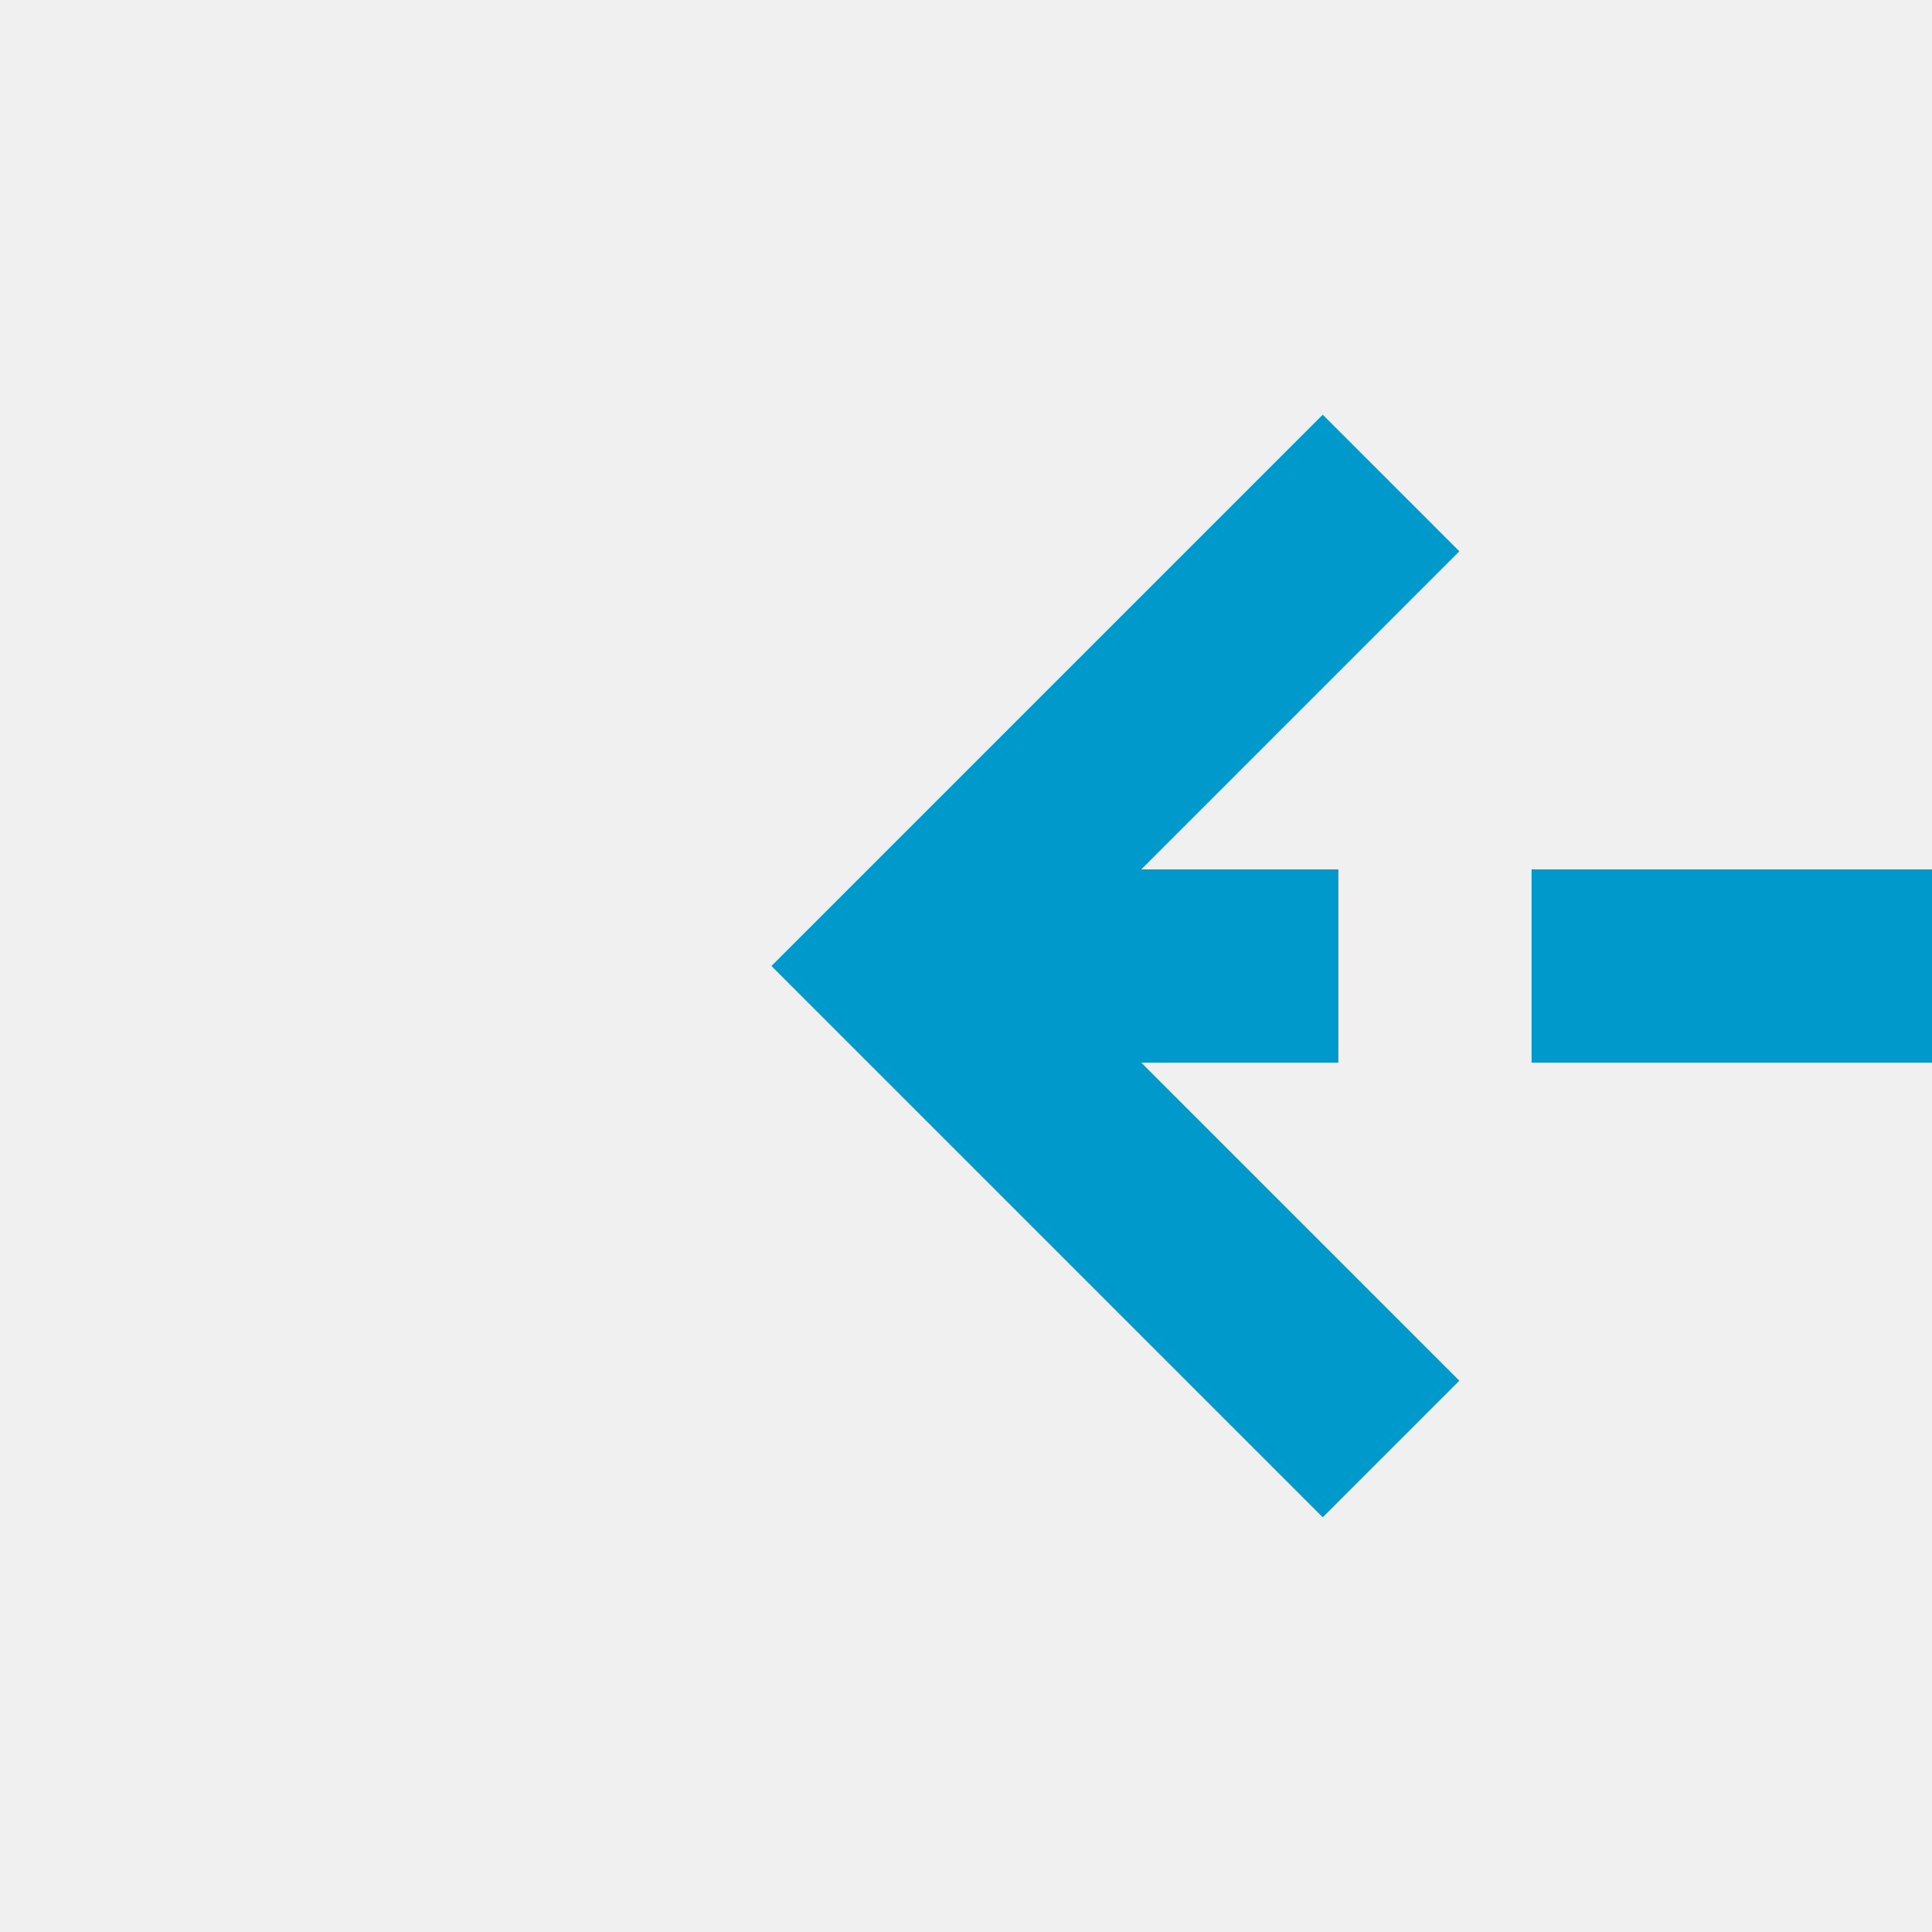
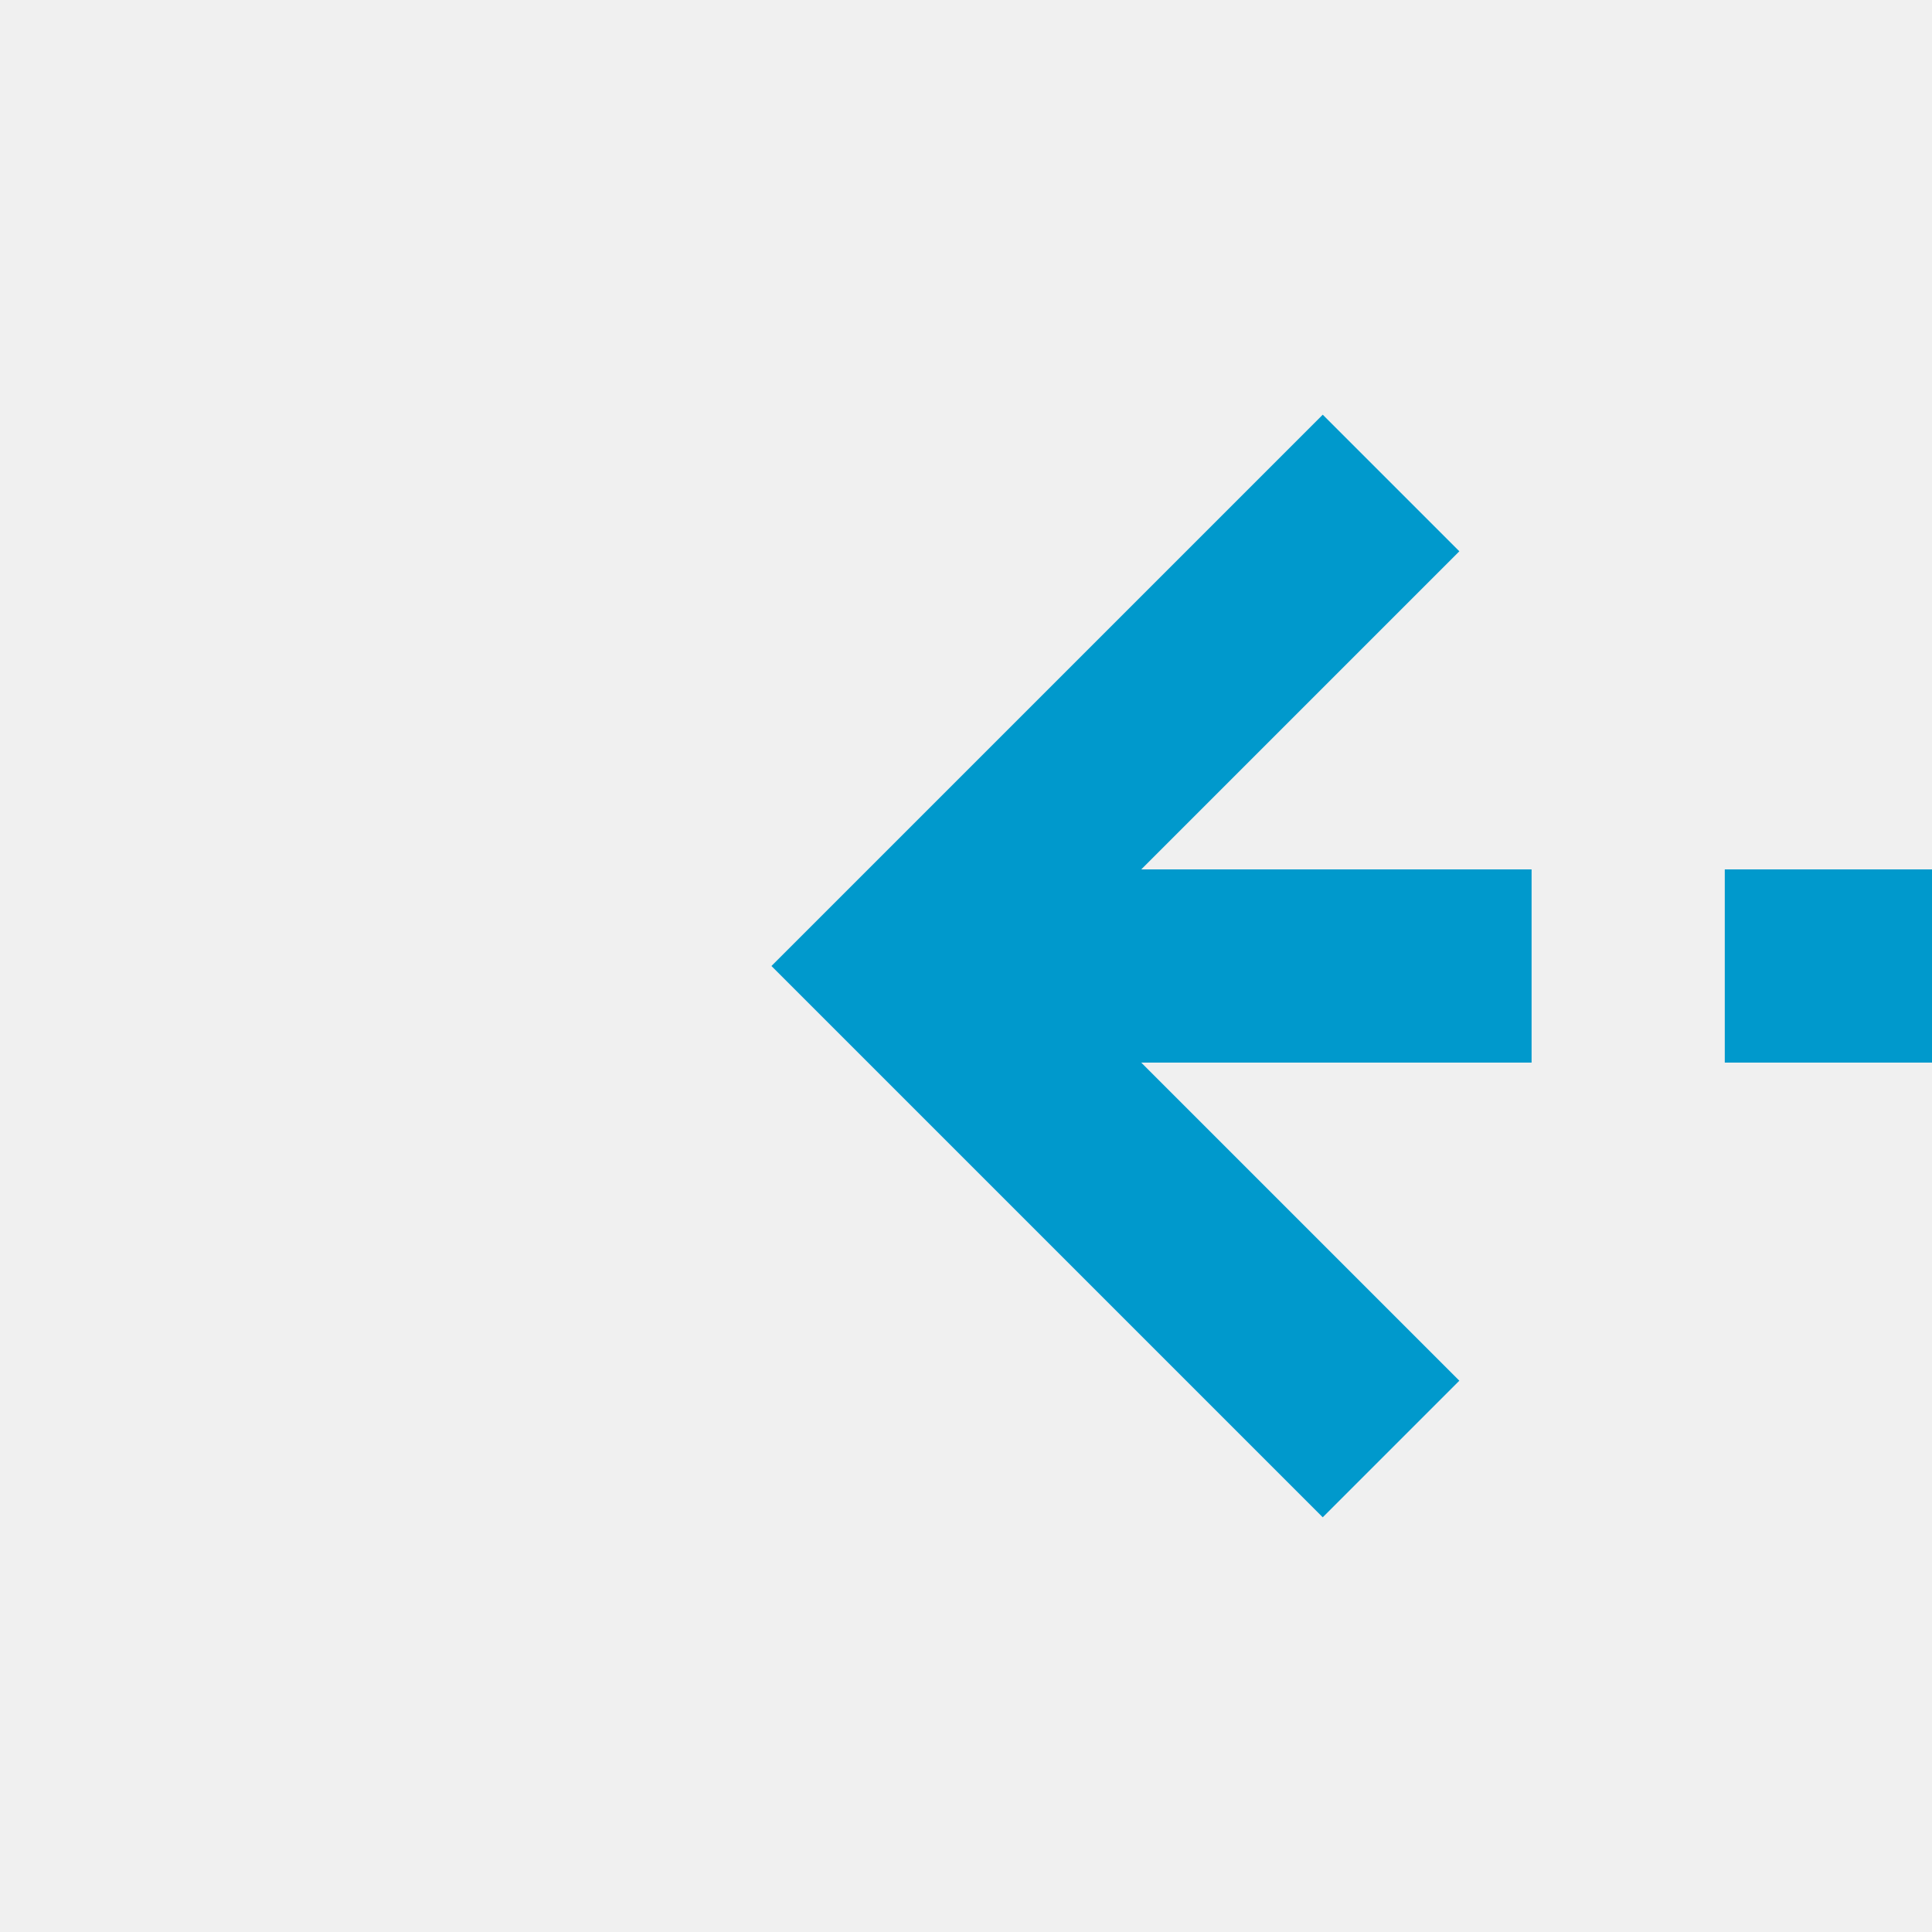
- <svg xmlns="http://www.w3.org/2000/svg" version="1.1" width="20px" height="20px" preserveAspectRatio="xMinYMid meet" viewBox="1982 883  20 18">
-   <defs>
-     <mask fill="white" id="clip169">
-       <path d="M 2232.5 860  L 2263.5 860  L 2263.5 888  L 2232.5 888  Z M 1980 598  L 2263.5 598  L 2263.5 902  L 1980 902  Z " fill-rule="evenodd" />
-     </mask>
-   </defs>
-   <path d="M 2248 598  L 2248 887  A 5 5 0 0 1 2243 892 L 1992 892  " stroke-width="2" stroke-dasharray="6,2" stroke="#0099cc" fill="none" mask="url(#clip169)" />
-   <path d="M 1997.107 896.293  L 1992.814 892  L 1997.107 887.707  L 1995.693 886.293  L 1990.693 891.293  L 1989.986 892  L 1990.693 892.707  L 1995.693 897.707  L 1997.107 896.293  Z " fill-rule="nonzero" fill="#0099cc" stroke="none" mask="url(#clip169)" />
+ <svg xmlns="http://www.w3.org/2000/svg" version="1.1" width="20px" height="20px" preserveAspectRatio="xMinYMid meet" viewBox="1982 449  20 18">
+   <path d="M 2105 657  L 2105 463  A 5 5 0 0 0 2100 458 L 1992 458  " stroke-width="2" stroke-dasharray="6,2" stroke="#0099cc" fill="none" />
+   <path d="M 1997.107 462.293  L 1992.814 458  L 1997.107 453.707  L 1995.693 452.293  L 1990.693 457.293  L 1989.986 458  L 1990.693 458.707  L 1995.693 463.707  L 1997.107 462.293  Z " fill-rule="nonzero" fill="#0099cc" stroke="none" />
</svg>
